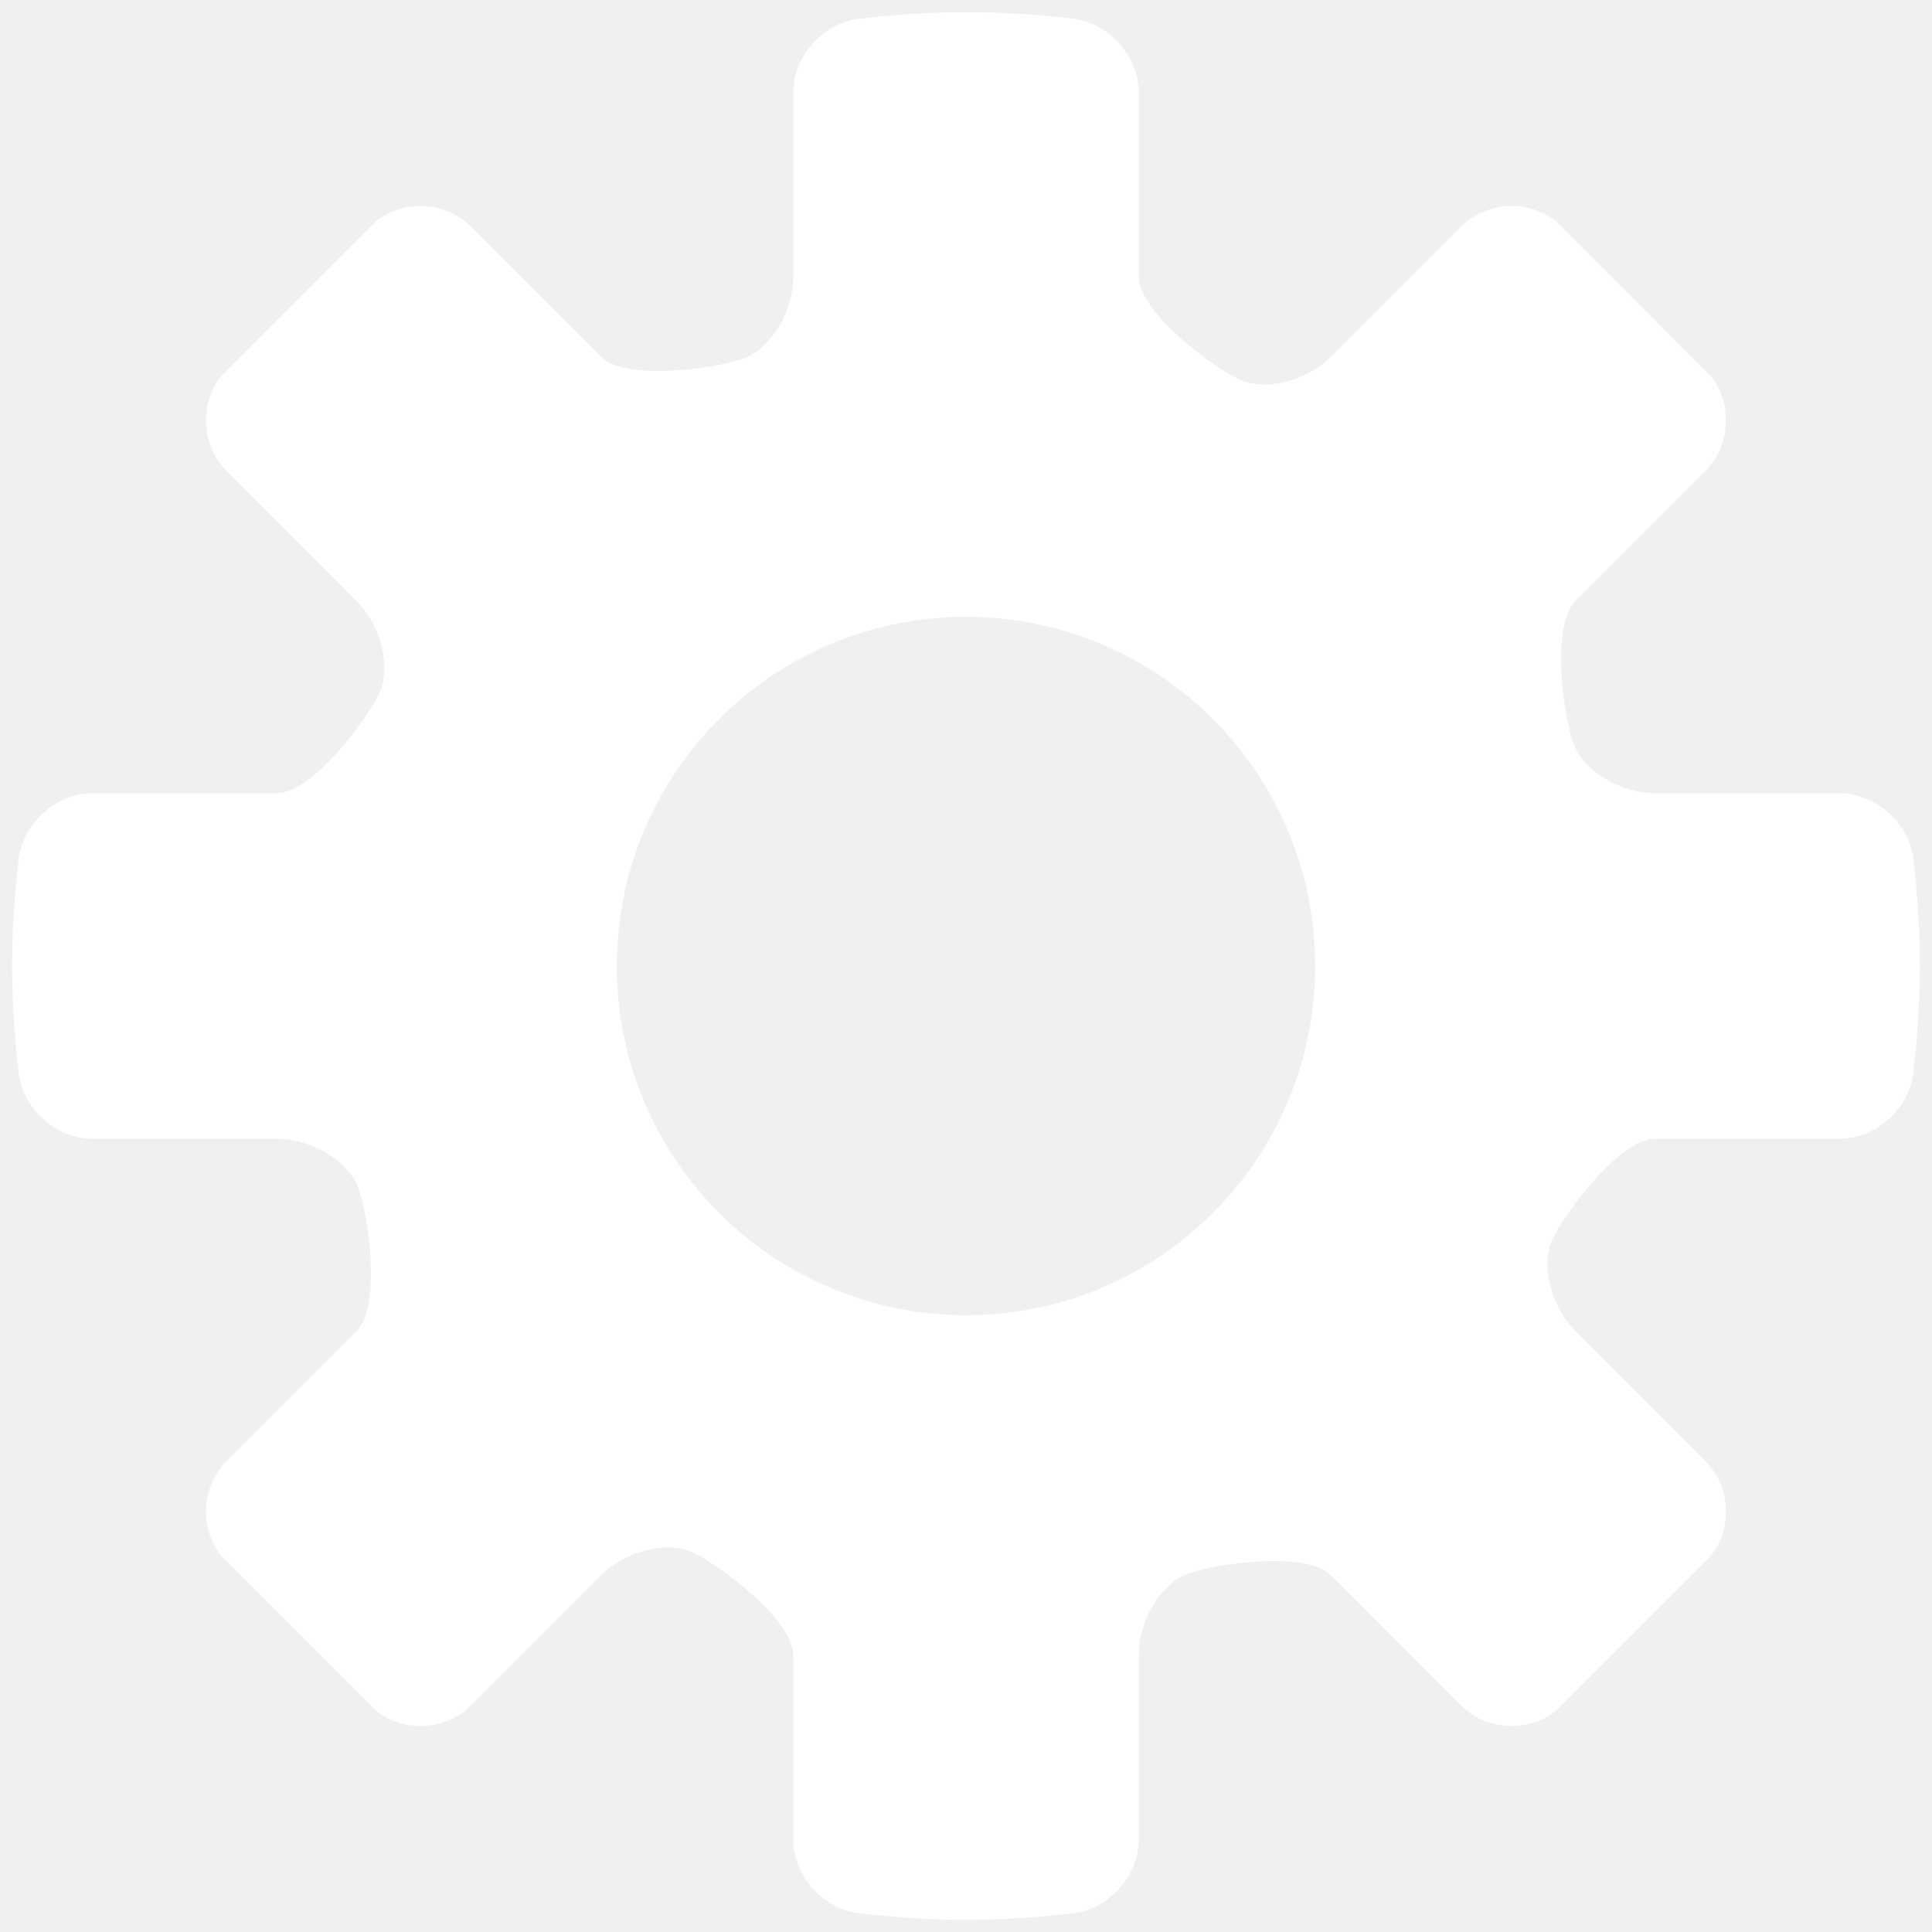
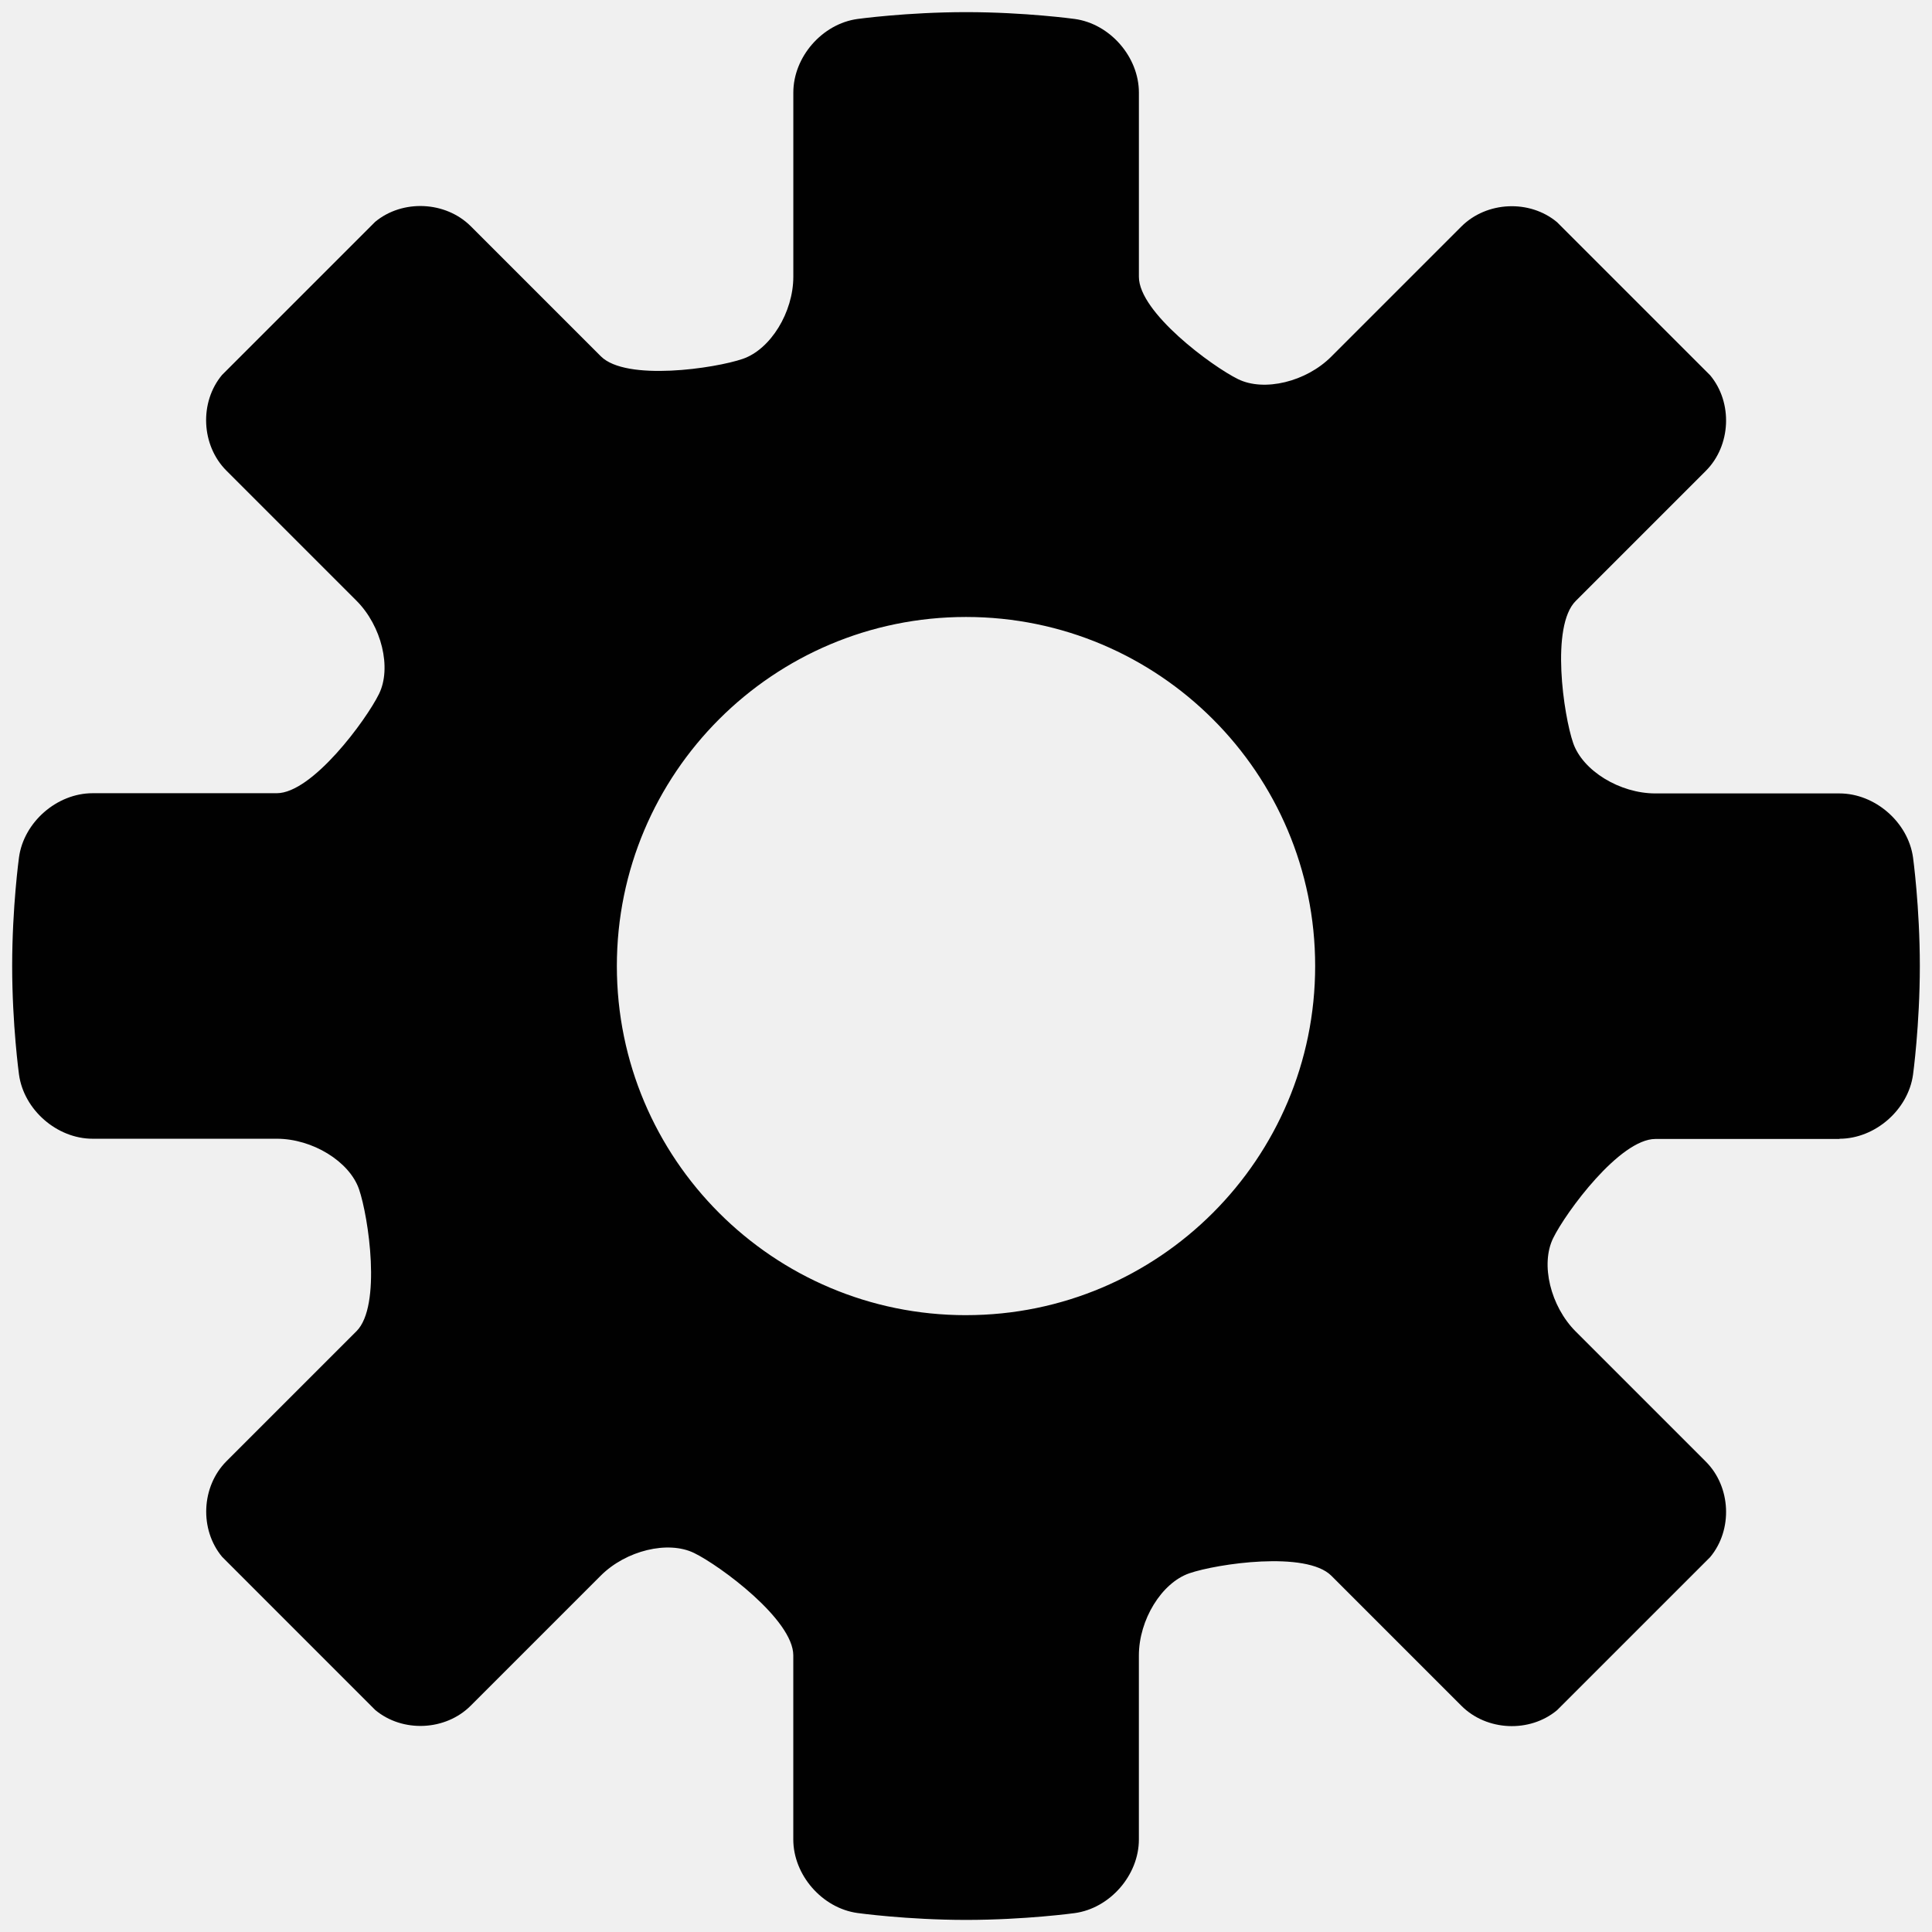
- <svg xmlns="http://www.w3.org/2000/svg" version="1.1" id="Layer_1" x="0px" y="0px" width="120px" height="120px" viewBox="0 0 120 120" enable-background="new 0 0 120 120" xml:space="preserve">
-   <path fill="#ffffff" d="M114.251,70.731c2.211,0,4.271-1.793,4.572-3.985c0,0,0.422-3.081,0.422-6.745s-0.422-6.745-0.422-6.745  c-0.304-2.193-2.361-3.986-4.572-3.986h-11.433c-2.214,0-4.512-1.411-5.106-3.135s-1.414-7.255,0.151-8.819l8.08-8.081  c1.564-1.565,1.686-4.236,0.269-5.937l-9.507-9.51c-1.701-1.418-4.371-1.298-5.938,0.268l-8.08,8.081  c-1.564,1.566-4.173,2.196-5.793,1.402c-1.62-0.794-6.163-4.143-6.163-6.356V5.75c0-2.213-1.794-4.271-3.985-4.572  c0,0-3.081-0.424-6.745-0.424s-6.745,0.424-6.745,0.424c-2.193,0.301-3.988,2.359-3.988,4.572v11.433  c0,2.213-1.41,4.511-3.135,5.106c-1.725,0.595-7.255,1.414-8.82-0.151l-8.081-8.081c-1.565-1.565-4.236-1.686-5.936-0.269  l-9.509,9.509c-1.418,1.701-1.298,4.371,0.268,5.937l8.08,8.081c1.565,1.565,2.197,4.172,1.402,5.792  c-0.795,1.62-4.143,6.163-6.356,6.163H5.75c-2.213,0-4.271,1.794-4.573,3.986c0,0-0.424,3.081-0.424,6.744  c0,3.665,0.424,6.744,0.424,6.744c0.301,2.194,2.359,3.987,4.573,3.987h11.433c2.213,0,4.511,1.409,5.105,3.135  c0.595,1.725,1.414,7.254-0.152,8.818l-8.08,8.081c-1.565,1.565-1.686,4.236-0.268,5.938l9.508,9.509  c1.701,1.417,4.37,1.299,5.936-0.269l8.081-8.08c1.565-1.564,4.172-2.195,5.793-1.401c1.621,0.794,6.162,4.143,6.162,6.355v11.433  c0,2.212,1.794,4.27,3.988,4.57c0,0,3.08,0.424,6.745,0.424c3.665,0,6.745-0.424,6.745-0.424c2.193-0.301,3.985-2.358,3.985-4.57  v-11.433c0-2.213,1.411-4.512,3.136-5.106c1.726-0.595,7.256-1.413,8.82,0.151l8.08,8.081c1.565,1.563,4.236,1.686,5.938,0.268  l9.507-9.506c1.417-1.701,1.299-4.37-0.269-5.938l-8.08-8.08c-1.565-1.564-2.197-4.172-1.401-5.793  c0.794-1.62,4.143-6.163,6.355-6.163H114.251z M60,81.687c-11.977,0-21.686-9.707-21.686-21.687  c0-11.976,9.709-21.686,21.686-21.686c11.977,0,21.687,9.709,21.687,21.686C81.687,71.977,71.977,81.687,60,81.687z" />
+ <svg xmlns="http://www.w3.org/2000/svg" viewBox="0 0 120 120">
+   <path d="M114.25 70.73c2.21 0 4.27-1.792 4.572-3.984 0 0 .422-3.08.422-6.745s-.422-6.74-.422-6.74c-.304-2.19-2.36-3.98-4.572-3.98h-11.433c-2.214 0-4.512-1.41-5.106-3.134s-1.41-7.255.16-8.82l8.08-8.08c1.566-1.565 1.688-4.236.27-5.937l-9.51-9.51c-1.7-1.42-4.37-1.3-5.94.267l-8.08 8.08c-1.56 1.568-4.17 2.198-5.79 1.404s-6.162-4.143-6.162-6.356V5.75c0-2.213-1.793-4.27-3.984-4.572 0 0-3.08-.424-6.746-.424s-6.744.424-6.744.424c-2.197.3-3.99 2.36-3.99 4.572v11.433c0 2.213-1.41 4.51-3.137 5.106s-7.255 1.41-8.82-.16l-8.08-8.08C27.67 12.49 25 12.37 23.3 13.78l-9.51 9.51c-1.416 1.7-1.296 4.37.27 5.94l8.08 8.08c1.565 1.566 2.197 4.173 1.4 5.793s-4.14 6.165-6.353 6.165H5.75c-2.21 0-4.27 1.792-4.57 3.984 0 0-.424 3.08-.424 6.744s.424 6.743.424 6.743c.3 2.195 2.36 3.99 4.572 3.99h11.44c2.215 0 4.51 1.41 5.107 3.134.592 1.725 1.41 7.254-.155 8.818l-8.08 8.08C12.5 92.33 12.38 95 13.798 96.7l9.507 9.51c1.7 1.42 4.37 1.3 5.935-.27l8.08-8.08c1.565-1.56 4.172-2.19 5.793-1.4s6.16 4.146 6.16 6.358v11.433c0 2.21 1.795 4.27 3.99 4.57 0 0 3.08.428 6.744.428s6.745-.423 6.745-.423c2.194-.3 3.986-2.36 3.986-4.57v-11.43c0-2.214 1.41-4.513 3.136-5.107 1.726-.592 7.256-1.41 8.82.154l8.08 8.08c1.565 1.566 4.236 1.69 5.938.27l9.507-9.505c1.42-1.7 1.3-4.37-.27-5.937l-8.08-8.08c-1.565-1.567-2.197-4.175-1.4-5.796.793-1.62 4.142-6.162 6.354-6.162h11.44zM60 81.688c-11.977 0-21.686-9.707-21.686-21.687 0-11.97 9.71-21.68 21.686-21.68S81.687 48.03 81.687 60 71.977 81.687 60 81.687z" fill="#010101" />
</svg>
